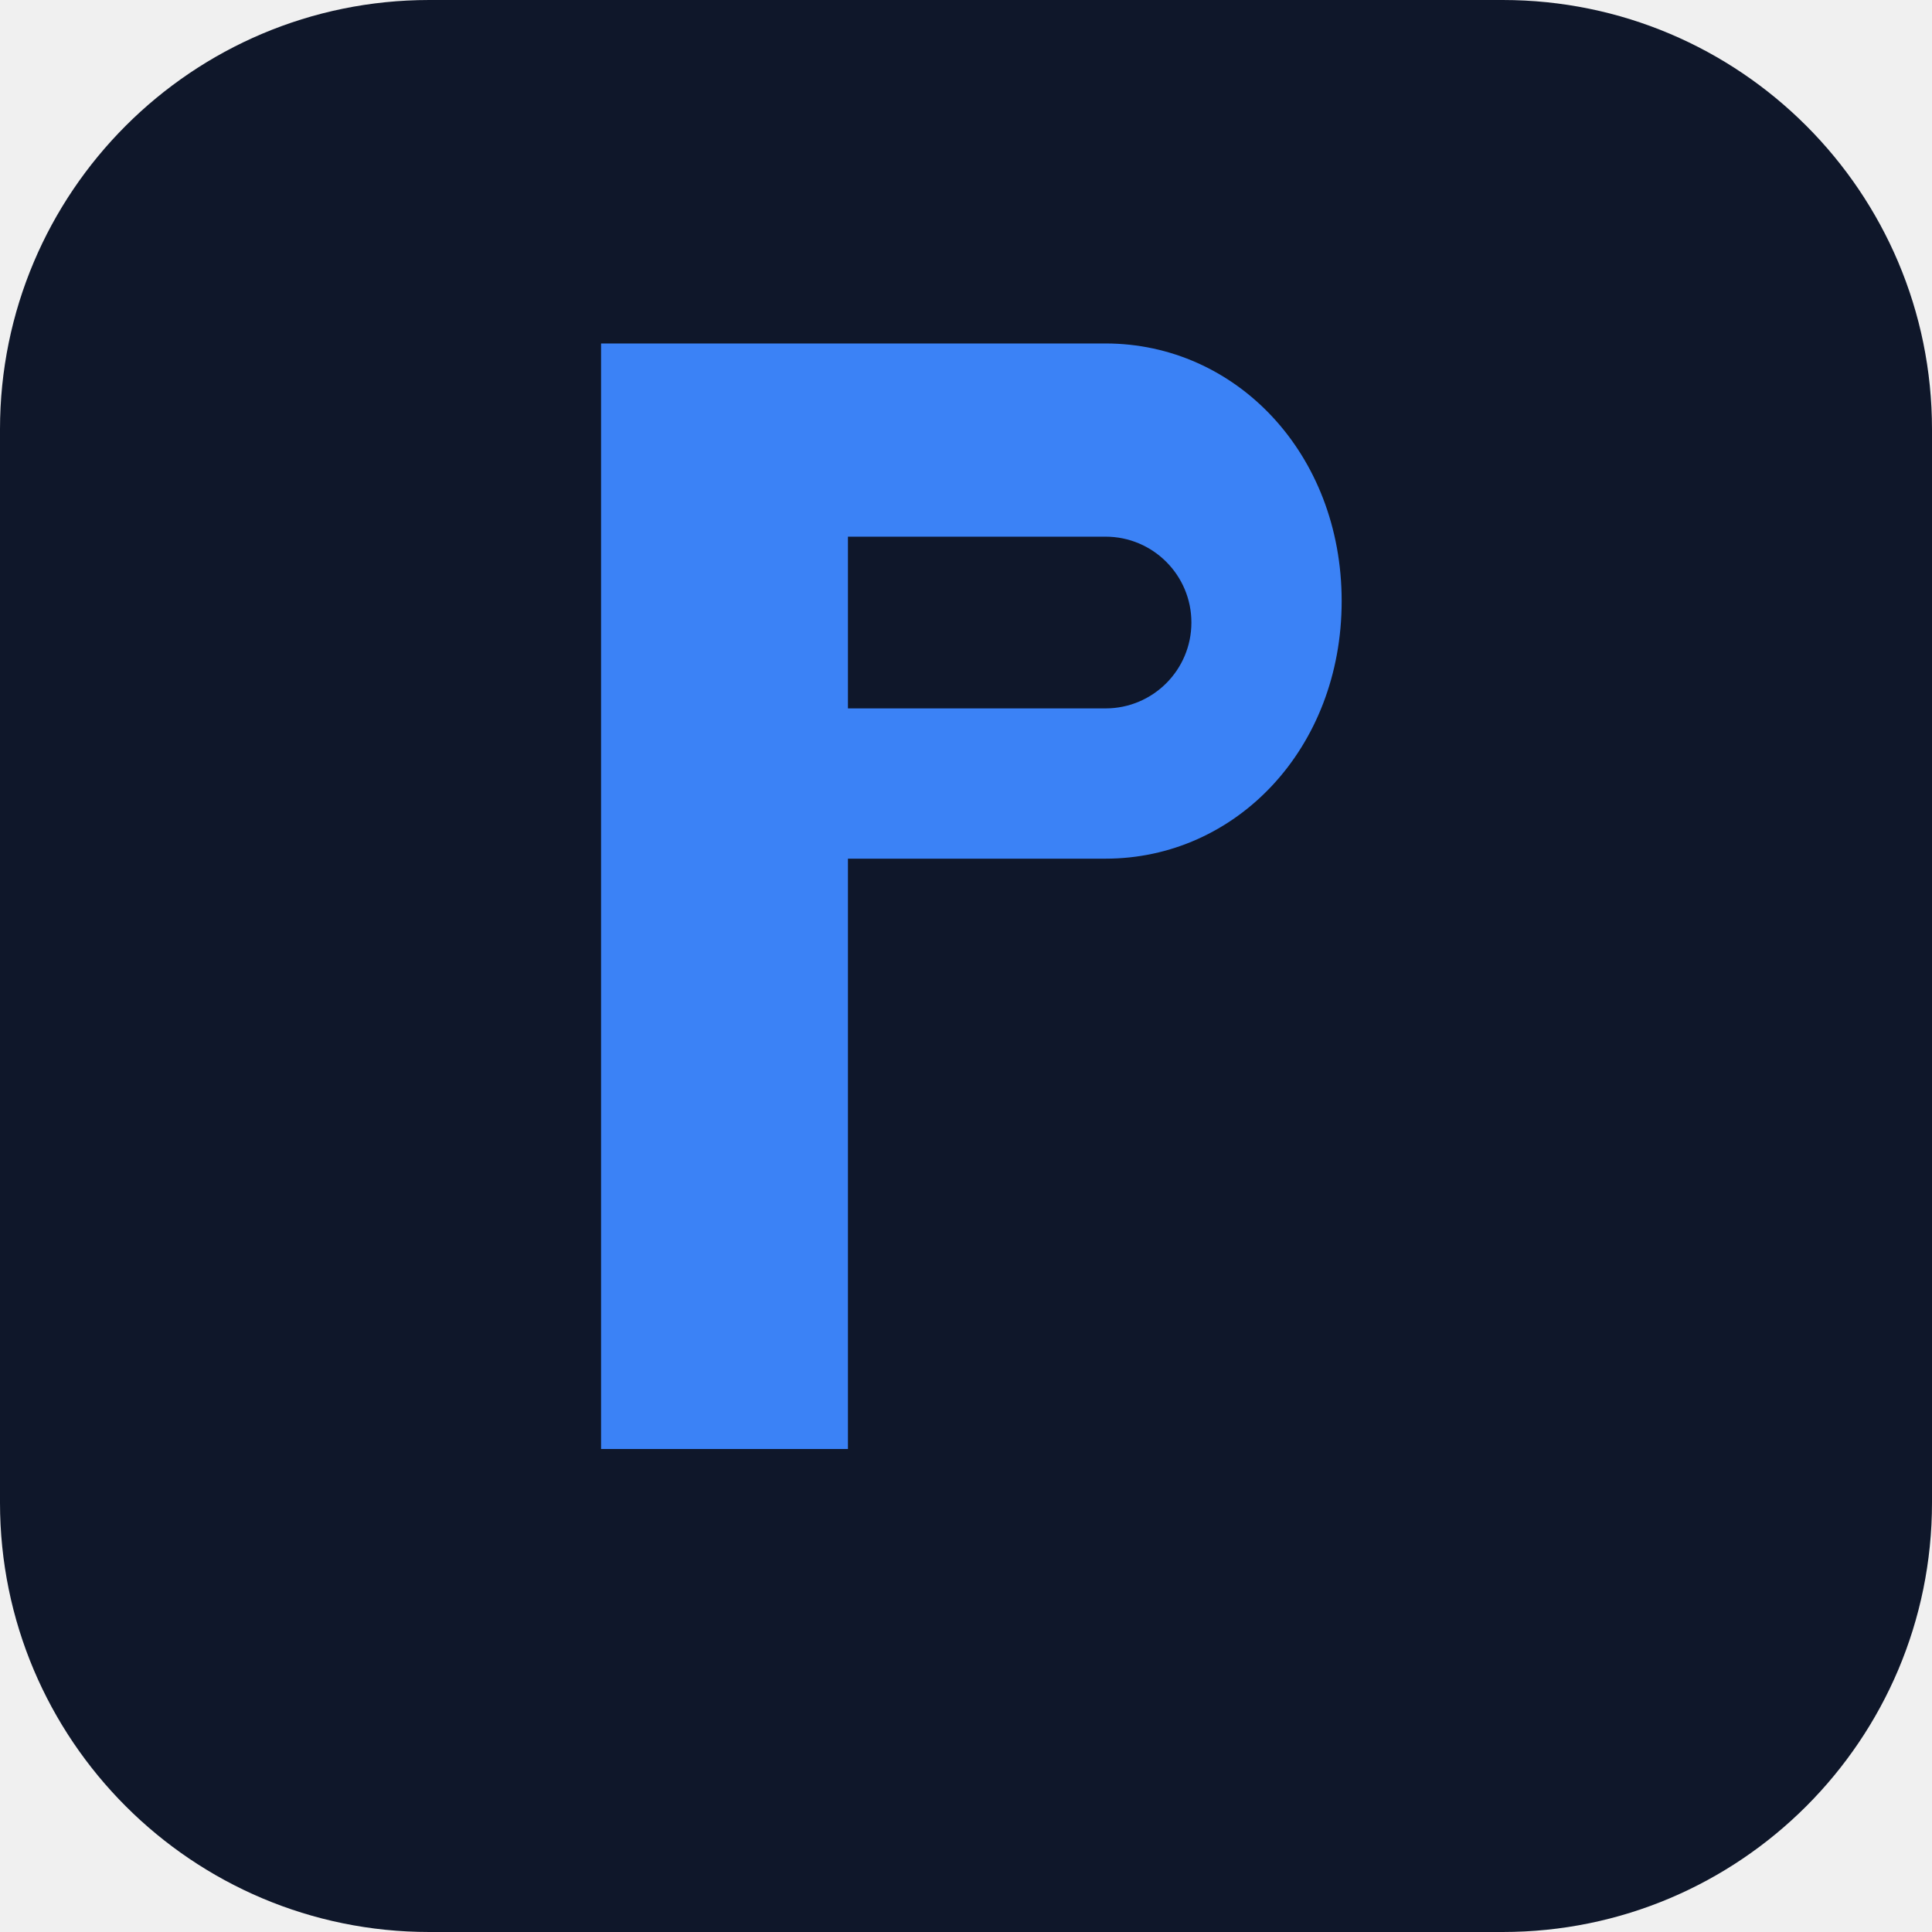
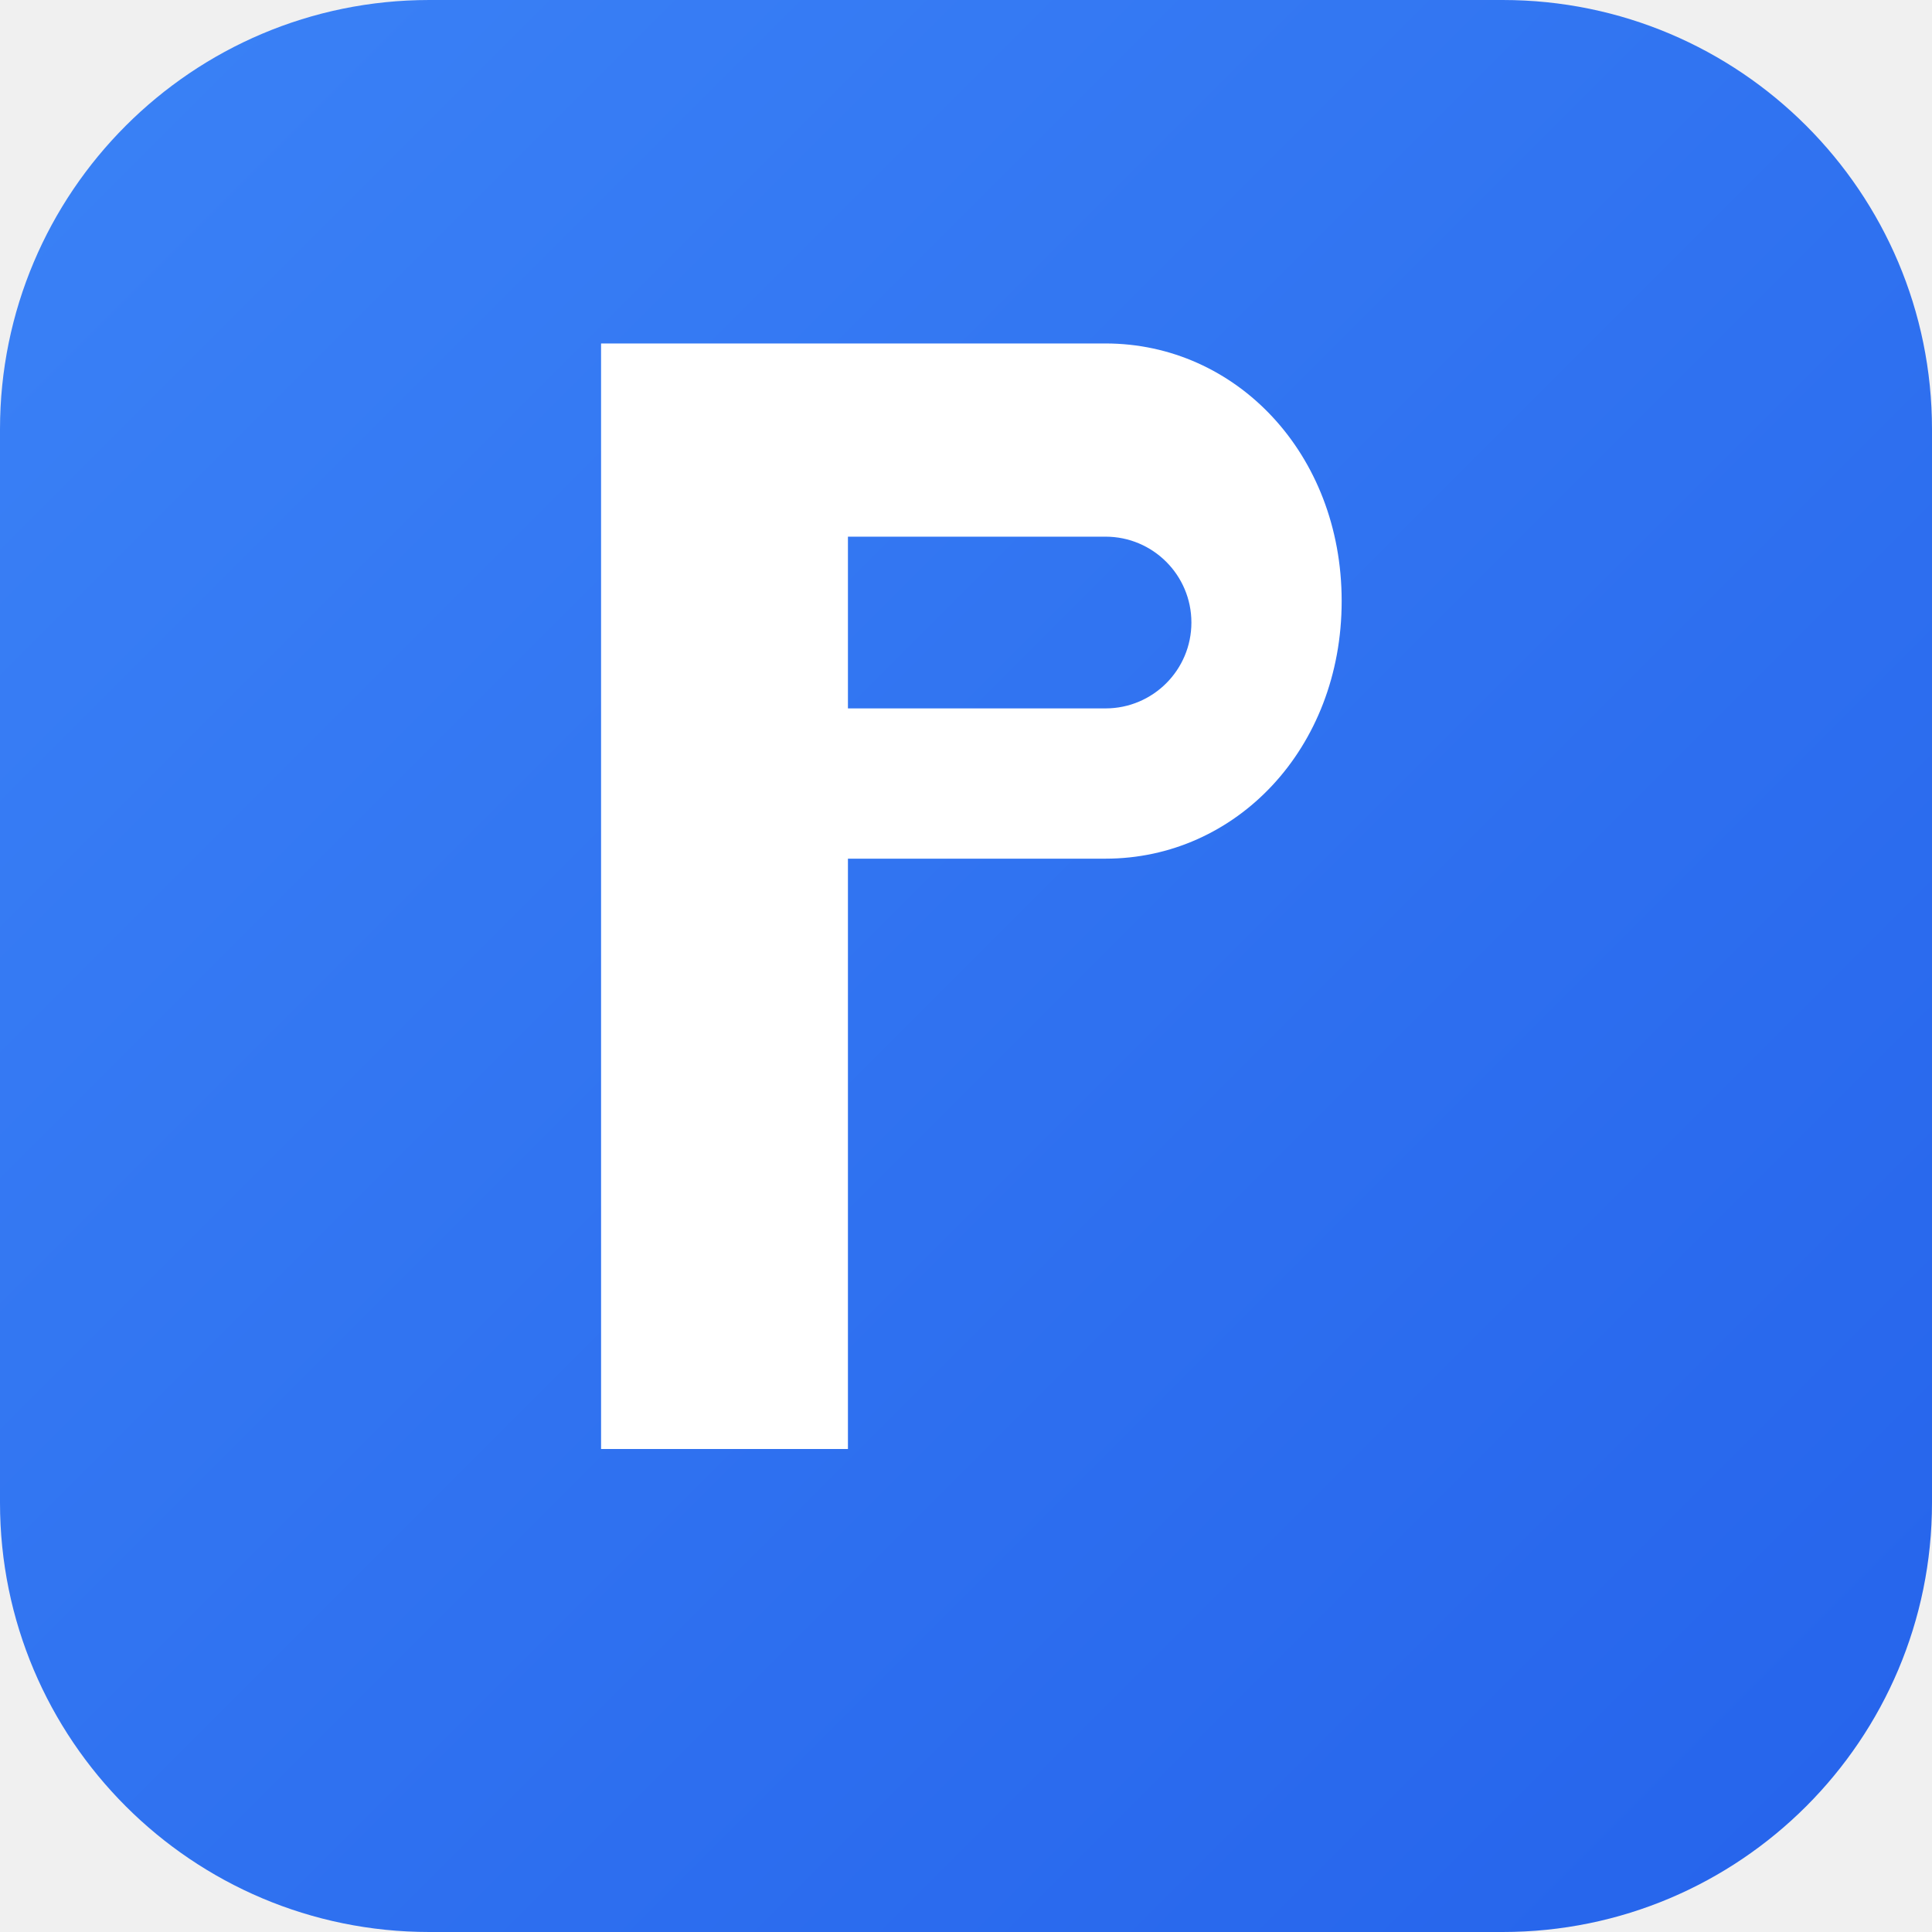
<svg xmlns="http://www.w3.org/2000/svg" viewBox="0 0 180 180">
-   <rect width="180" height="180" rx="40" fill="#0f172a" />
-   <path d="M56 45V135H79V80H103C115.15 80 125 69.75 125 56C125 42.25 115.15 32 103 32H56ZM79 65V50H103C107.418 50 111 53.582 111 58C111 62.418 107.418 66 103 66H79Z" fill="#3b82f6" />
+   <defs>
+     <linearGradient id="r-gradient" x1="0%" y1="0%" x2="100%" y2="100%">
+       <stop offset="0%" stop-color="#3b82f6" />
+       <stop offset="100%" stop-color="#2563eb" />
+     </linearGradient>
+   </defs>
+   <rect width="180" height="180" rx="40" fill="url(#r-gradient)" />
+   <path d="M56 45V135H79V80H103C115.15 80 125 69.75 125 56C125 42.25 115.15 32 103 32H56ZM79 65V50H103C107.418 50 111 53.582 111 58C111 62.418 107.418 66 103 66H79Z" fill="white" />
</svg>
